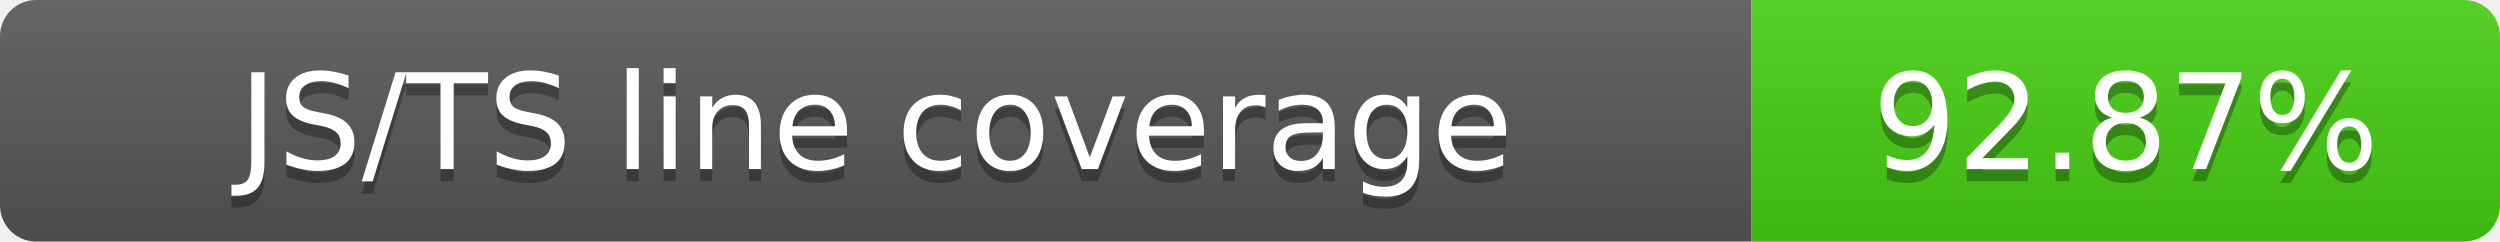
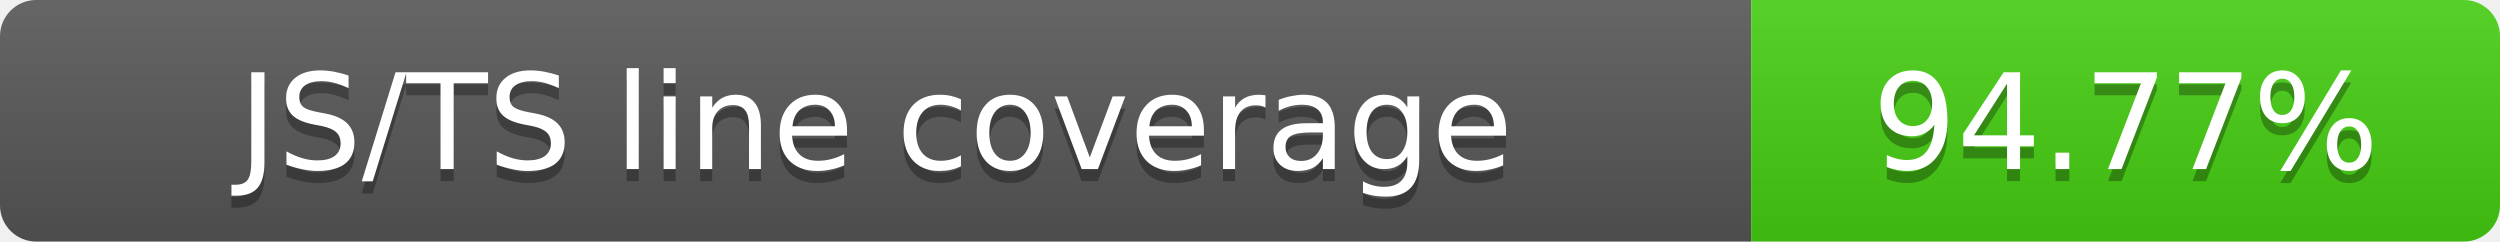
- <svg xmlns="http://www.w3.org/2000/svg" width="207" height="20" role="img" aria-label="JS/TS line coverage: 92.87%">
+ <svg xmlns="http://www.w3.org/2000/svg" width="207" height="20" role="img" aria-label="JS/TS line coverage: 94.77%">
  <linearGradient id="shade" x2="0" y2="100%">
    <stop offset="0" stop-color="#fff" stop-opacity=".1" />
    <stop offset="1" stop-opacity=".1" />
  </linearGradient>
  <clipPath id="round">
    <rect width="207" height="20" rx="3" />
  </clipPath>
  <g clip-path="url(#round)">
    <path fill="#555" d="M0 0h145v20H0z" />
    <path fill="#4c1" d="M145 0h62v20h-62z" />
    <path fill="url(#shade)" d="M0 0h207v20H0z" />
  </g>
  <g fill="#fff" text-anchor="middle" font-family="Verdana,Geneva,DejaVu Sans,sans-serif" font-size="11">
    <text x="72.5" y="15" fill="#010101" fill-opacity=".3">JS/TS line coverage</text>
    <text x="72.5" y="14">JS/TS line coverage</text>
-     <text x="176" y="15" fill="#010101" fill-opacity=".3">92.87%</text>
-     <text x="176" y="14">92.87%</text>
+     <text x="176" y="15" fill="#010101" fill-opacity=".3">94.77%</text>
+     <text x="176" y="14">94.77%</text>
  </g>
</svg>
